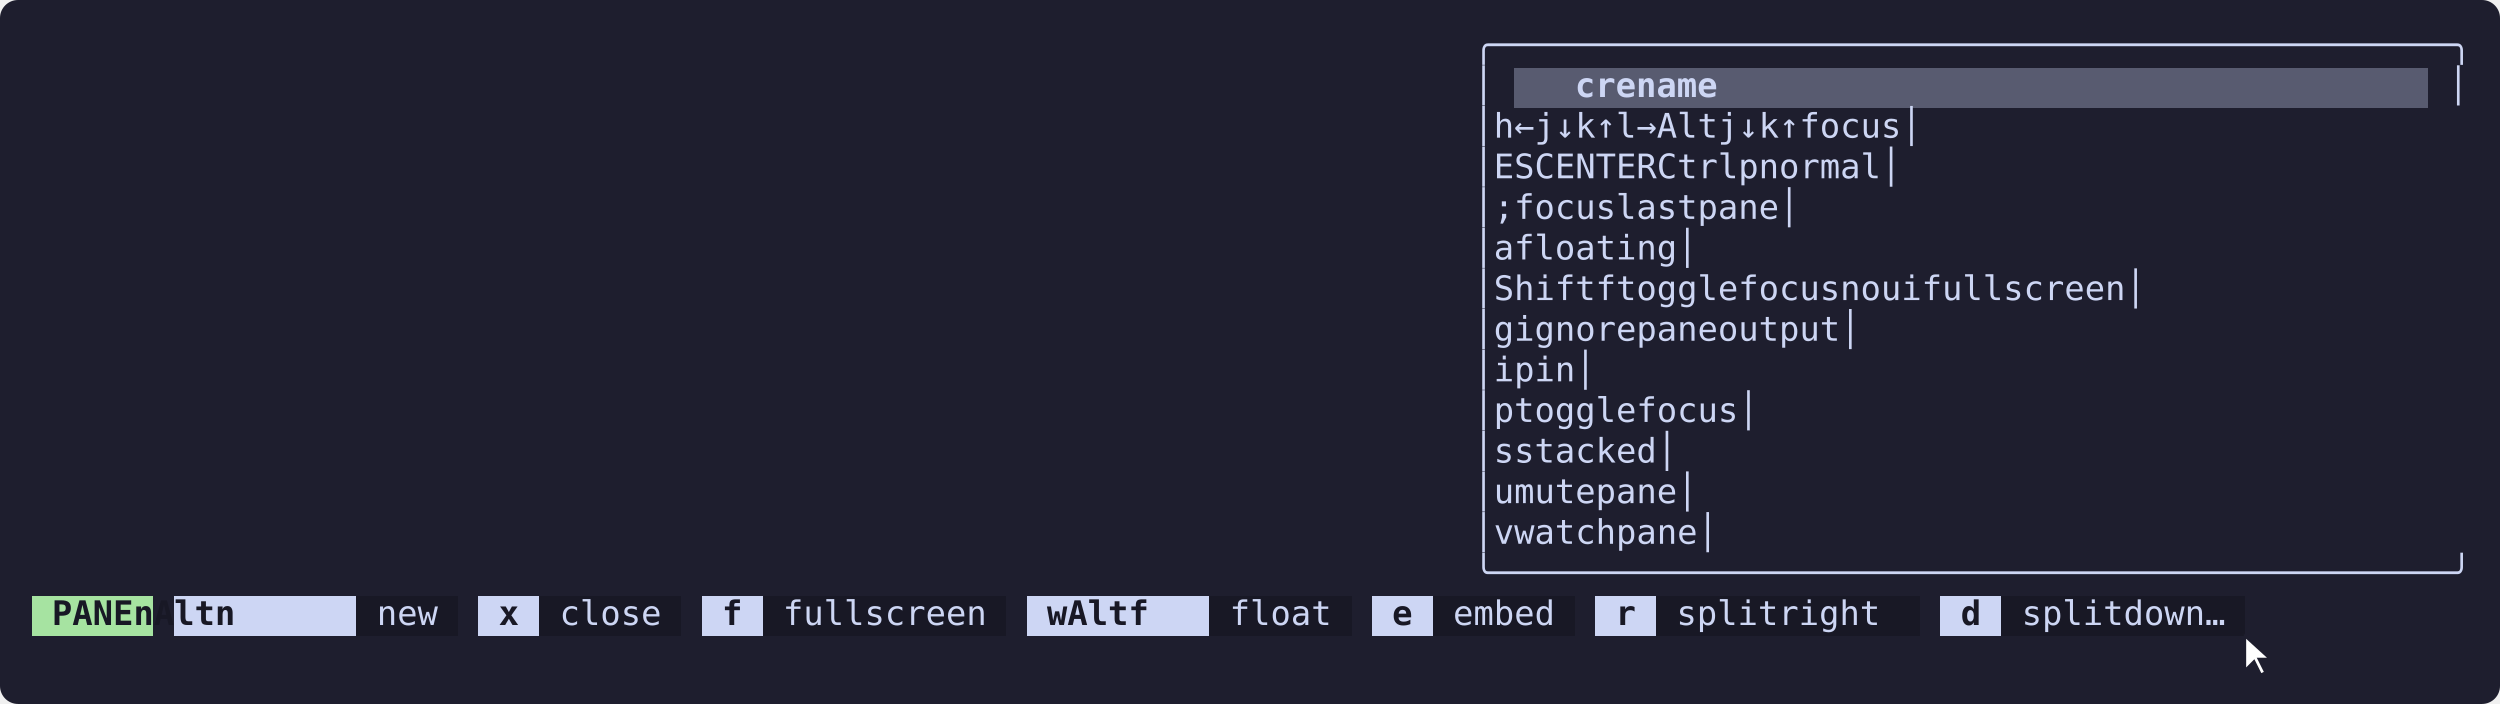
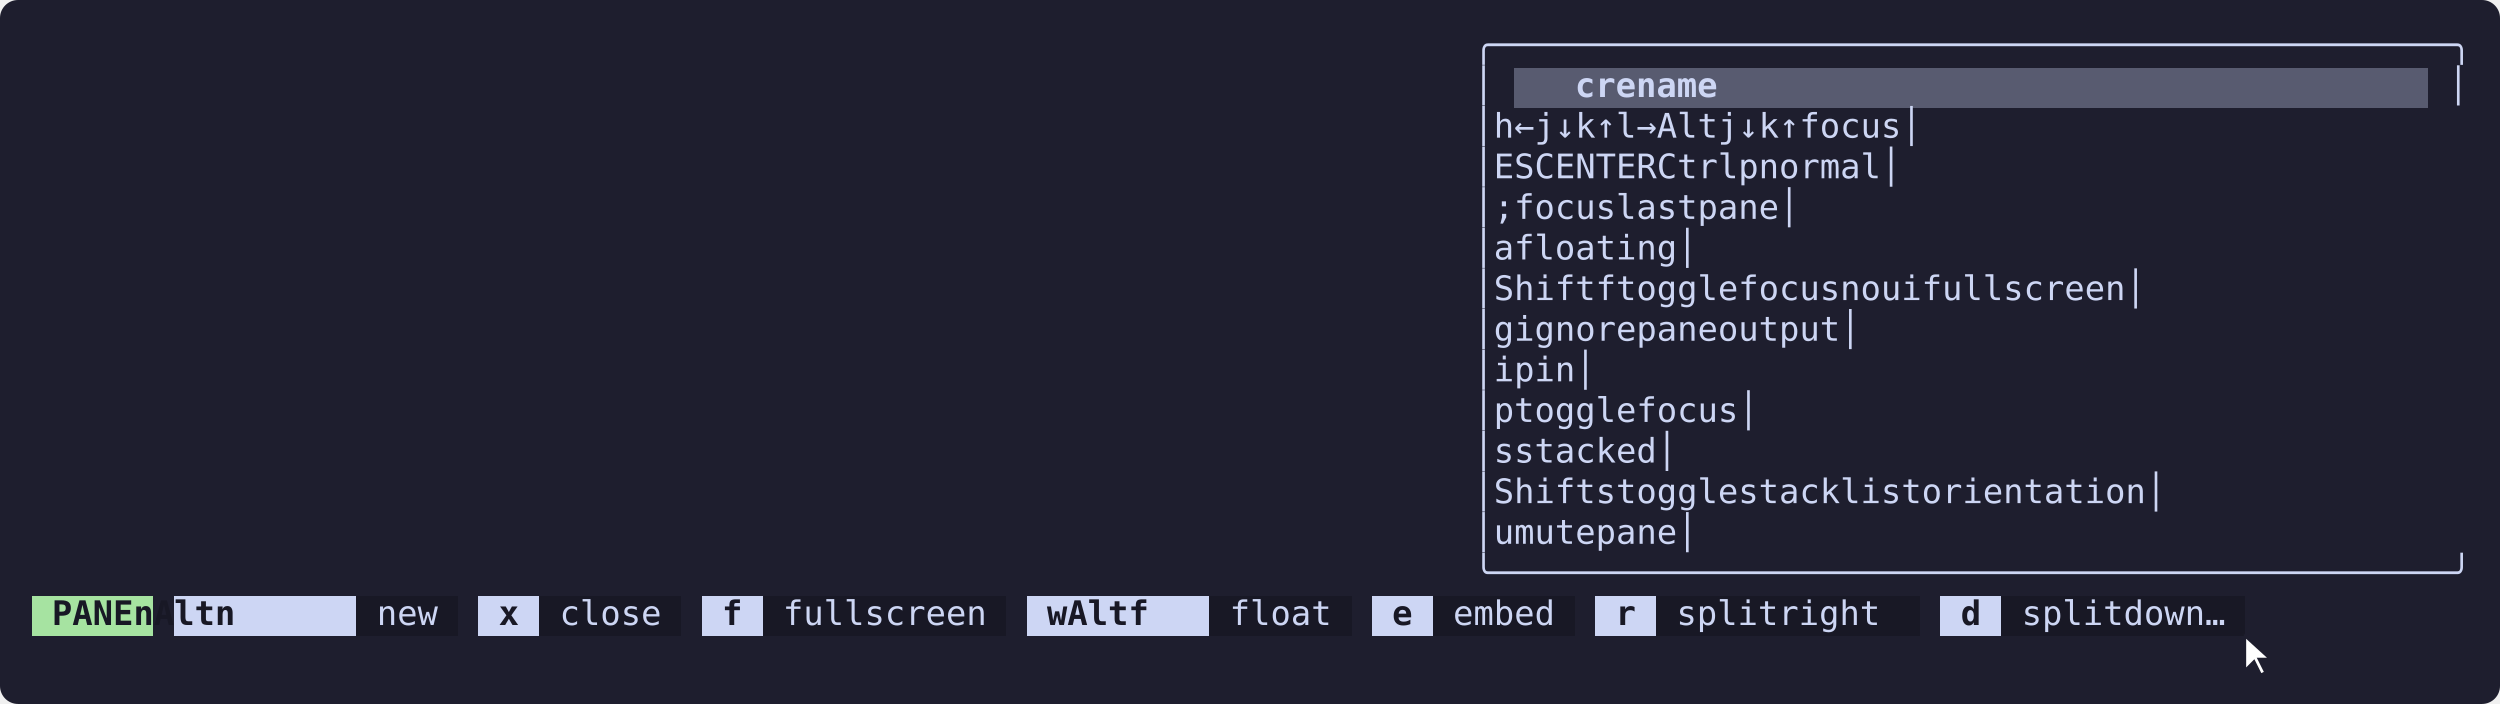
<svg xmlns="http://www.w3.org/2000/svg" width="1108" height="312" viewBox="0 0 1108 312" role="img">
  <rect width="1108" height="312" rx="8" fill="#1e1e2e" />
  <g transform="translate(14 12)">
    <style>
@keyframes f0{0.000%{visibility:hidden}66.666%{visibility:visible}}
.f0{animation:f0 9000ms step-end infinite}
@keyframes f1{0.000%{visibility:hidden}26.666%{visibility:visible}60.000%{visibility:hidden}}
.f1{visibility:hidden;animation:f1 9000ms step-end infinite}
@keyframes f2{0.000%{visibility:visible}}
.f2{animation:f2 9000ms step-end infinite}
@keyframes f3{0.000%{visibility:visible}13.333%{visibility:hidden}}
.f3{visibility:hidden;animation:f3 9000ms step-end infinite}
@keyframes f4{0.000%{visibility:hidden}13.333%{visibility:visible}15.555%{visibility:hidden}}
.f4{visibility:hidden;animation:f4 9000ms step-end infinite}
@keyframes f5{0.000%{visibility:hidden}15.555%{visibility:visible}17.777%{visibility:hidden}}
.f5{visibility:hidden;animation:f5 9000ms step-end infinite}
@keyframes f6{0.000%{visibility:hidden}17.777%{visibility:visible}20.000%{visibility:hidden}}
.f6{visibility:hidden;animation:f6 9000ms step-end infinite}
@keyframes f7{0.000%{visibility:hidden}20.000%{visibility:visible}60.000%{visibility:hidden}}
.f7{visibility:hidden;animation:f7 9000ms step-end infinite}
@keyframes f8{0.000%{visibility:hidden}60.000%{visibility:visible}}
.f8{animation:f8 9000ms step-end infinite}
@media (prefers-reduced-motion:reduce){g[class]{animation:none}}
</style>
    <g shape-rendering="crispEdges">
      <g class="f0">
        <rect x="657" y="18" width="405" height="18" fill="#585b70" />
      </g>
      <g class="f1">
        <rect x="450" y="198" width="315" height="18" fill="#585b70" />
      </g>
      <g class="f2">
        <rect x="0" y="252" width="54" height="18" fill="#a6e3a1" />
        <rect x="63" y="252" width="81" height="18" fill="#cdd6f4" />
        <rect x="144" y="252" width="45" height="18" fill="#181825" />
        <rect x="198" y="252" width="27" height="18" fill="#cdd6f4" />
        <rect x="225" y="252" width="63" height="18" fill="#181825" />
        <rect x="297" y="252" width="27" height="18" fill="#cdd6f4" />
        <rect x="324" y="252" width="108" height="18" fill="#181825" />
        <rect x="441" y="252" width="81" height="18" fill="#cdd6f4" />
        <rect x="522" y="252" width="63" height="18" fill="#181825" />
        <rect x="594" y="252" width="27" height="18" fill="#cdd6f4" />
        <rect x="621" y="252" width="63" height="18" fill="#181825" />
        <rect x="693" y="252" width="27" height="18" fill="#cdd6f4" />
        <rect x="720" y="252" width="117" height="18" fill="#181825" />
        <rect x="846" y="252" width="27" height="18" fill="#cdd6f4" />
        <rect x="873" y="252" width="108" height="18" fill="#181825" />
      </g>
    </g>
    <g font-family="ui-monospace, SFMono-Regular, Menlo, Consolas, 'DejaVu Sans Mono', monospace" font-size="15" xml:space="preserve">
      <g class="f0">
        <text y="13">
          <tspan x="639 648 657 666 675 684 693 702 711 720 729 738 747 756 765 774 783 792 801 810 819 828 837 846 855 864 873 882 891 900 909 918 927 936 945 954 963 972 981 990 999 1008 1017 1026 1035 1044 1053 1062 1071" fill="#cdd6f4">╭───────────────────────────────────────────────╮</tspan>
        </text>
      </g>
      <g class="f0">
        <text y="31">
          <tspan x="639" fill="#cdd6f4">│</tspan>
          <tspan x="684 711 720 729 738 747 756" fill="#cdd6f4" font-weight="bold">crename</tspan>
          <tspan x="1071" fill="#cdd6f4">│</tspan>
        </text>
      </g>
      <g class="f0">
        <text y="49">
          <tspan x="639 684 693 702 711 720 729 738 747 765 774 783 801 810 819 828 855 864 873 882 891 1071" fill="#cdd6f4">│h←j↓k↑l→Altj↓k↑focus│</tspan>
        </text>
      </g>
      <g class="f0">
        <text y="67">
          <tspan x="639 684 693 702 711 720 729 738 747 765 774 783 792 810 837 846 855 864 873 882 1071" fill="#cdd6f4">│ESCENTERCtrlpnormal│</tspan>
        </text>
      </g>
      <g class="f0">
        <text y="85">
          <tspan x="639 684 711 720 729 738 747 765 774 783 792 810 819 828 837 1071" fill="#cdd6f4">│;focuslastpane│</tspan>
        </text>
      </g>
      <g class="f0">
        <text y="103">
          <tspan x="639 684 711 720 729 738 747 756 765 774 1071" fill="#cdd6f4">│afloating│</tspan>
        </text>
      </g>
      <g class="f0">
        <text y="121">
          <tspan x="639 684 693 702 711 720 738 765 774 783 792 801 810 828 837 846 855 864 882 891 909 918 936 945 954 963 972 981 990 999 1008 1017 1071" fill="#cdd6f4">│Shiftftogglefocusnouifullscreen│</tspan>
        </text>
      </g>
      <g class="f0">
        <text y="139">
          <tspan x="639 684 711 720 729 738 747 756 774 783 792 801 819 828 837 846 855 864 1071" fill="#cdd6f4">│gignorepaneoutput│</tspan>
        </text>
      </g>
      <g class="f0">
        <text y="157">
          <tspan x="639 684 711 720 729 1071" fill="#cdd6f4">│ipin│</tspan>
        </text>
      </g>
      <g class="f0">
        <text y="175">
          <tspan x="639 684 711 720 729 738 747 756 774 783 792 801 810 1071" fill="#cdd6f4">│ptogglefocus│</tspan>
        </text>
      </g>
      <g class="f1">
        <text y="193">
          <tspan x="432 441 450 459 468 477 486 495 504 513 522 531 540 549 558 567 576 585 594 603 612 621 630 639 648 657 666 675 684 693 702 711 720 729 738 747 756 765 774" fill="#cdd6f4">╭─────────────────────────────────────╮</tspan>
        </text>
      </g>
      <g class="f0">
        <text y="193">
          <tspan x="639 684 711 720 729 738 747 756 765 1071" fill="#cdd6f4">│sstacked│</tspan>
        </text>
      </g>
      <g class="f1">
        <text y="211">
          <tspan x="432" fill="#cdd6f4">│</tspan>
          <tspan x="477 504 513 522 531 540 549 567 576 585 594 603 612 621 630 648 657 666 675 684" fill="#cdd6f4" font-weight="bold">wtogglefloatingpanes</tspan>
          <tspan x="774" fill="#cdd6f4">│</tspan>
        </text>
      </g>
      <g class="f0">
        <text y="211">
-           <tspan x="639 684 711 720 729 738 756 765 774 783 1071" fill="#cdd6f4">│umutepane│</tspan>
+           <tspan x="639 684 693 702 711 720 738 765 774 783 792 801 810 828 837 846 855 864 882 891 900 909 927 936 945 954 963 972 981 990 999 1008 1017 1071" fill="#cdd6f4">│Shiftstogglestacklistorientation│</tspan>
        </text>
      </g>
      <g class="f1">
        <text y="229">
          <tspan x="432 477 486 495 513 540 549 558 567 576 585 603 612 621 630 639 648 657 666 684 693 702 711 720 774" fill="#cdd6f4">│Altftogglefloatingpanes│</tspan>
        </text>
      </g>
      <g class="f0">
        <text y="229">
-           <tspan x="639 684 711 720 729 738 747 765 774 783 792 1071" fill="#cdd6f4">│vwatchpane│</tspan>
+           <tspan x="639 684 711 720 729 738 756 765 774 783 1071" fill="#cdd6f4">│umutepane│</tspan>
        </text>
      </g>
      <g class="f1">
        <text y="247">
          <tspan x="432 441 450 459 468 477 486 495 504 513 522 531 540 549 558 567 576 585 594 603 612 621 630 639 648 657 666 675 684 693 702 711 720 729 738 747 756 765 774" fill="#cdd6f4">╰─────────────────────────────────────╯</tspan>
        </text>
      </g>
      <g class="f0">
        <text y="247">
          <tspan x="639 648 657 666 675 684 693 702 711 720 729 738 747 756 765 774 783 792 801 810 819 828 837 846 855 864 873 882 891 900 909 918 927 936 945 954 963 972 981 990 999 1008 1017 1026 1035 1044 1053 1062 1071" fill="#cdd6f4">╰───────────────────────────────────────────────╯</tspan>
        </text>
      </g>
      <g class="f2">
        <text y="265">
          <tspan x="9 18 27 36 72 90 99 108 126" fill="#181825" font-weight="bold">PANEnAltn</tspan>
          <tspan x="153 162 171" fill="#cdd6f4">new</tspan>
          <tspan x="207" fill="#181825" font-weight="bold">x</tspan>
          <tspan x="234 243 252 261 270" fill="#cdd6f4">close</tspan>
          <tspan x="306" fill="#181825" font-weight="bold">f</tspan>
          <tspan x="333 342 351 360 369 378 387 396 405 414" fill="#cdd6f4">fullscreen</tspan>
          <tspan x="450 468 477 486 504" fill="#181825" font-weight="bold">wAltf</tspan>
          <tspan x="531 540 549 558 567" fill="#cdd6f4">float</tspan>
          <tspan x="603" fill="#181825" font-weight="bold">e</tspan>
          <tspan x="630 639 648 657 666" fill="#cdd6f4">embed</tspan>
          <tspan x="702" fill="#181825" font-weight="bold">r</tspan>
          <tspan x="729 738 747 756 765 783 792 801 810 819" fill="#cdd6f4">splitright</tspan>
          <tspan x="855" fill="#181825" font-weight="bold">d</tspan>
          <tspan x="882 891 900 909 918 936 945 954 963 981" fill="#cdd6f4">splitdown…</tspan>
        </text>
      </g>
      <g class="f3">
        <path d="M18 270L18 285L22 281L25 287L27 286L24 280L29 280Z" fill="#ffffff" stroke="#1e1e2e" />
      </g>
      <g class="f4">
        <path d="M117 270L117 285L121 281L124 287L126 286L123 280L128 280Z" fill="#ffffff" stroke="#1e1e2e" />
      </g>
      <g class="f5">
        <path d="M216 270L216 285L220 281L223 287L225 286L222 280L227 280Z" fill="#ffffff" stroke="#1e1e2e" />
      </g>
      <g class="f6">
        <path d="M315 270L315 285L319 281L322 287L324 286L321 280L326 280Z" fill="#ffffff" stroke="#1e1e2e" />
      </g>
      <g class="f7">
        <path d="M504 270L504 285L508 281L511 287L513 286L510 280L515 280Z" fill="#ffffff" stroke="#1e1e2e" />
      </g>
      <g class="f8">
        <path d="M981 270L981 285L985 281L988 287L990 286L987 280L992 280Z" fill="#ffffff" stroke="#1e1e2e" />
      </g>
    </g>
  </g>
</svg>
